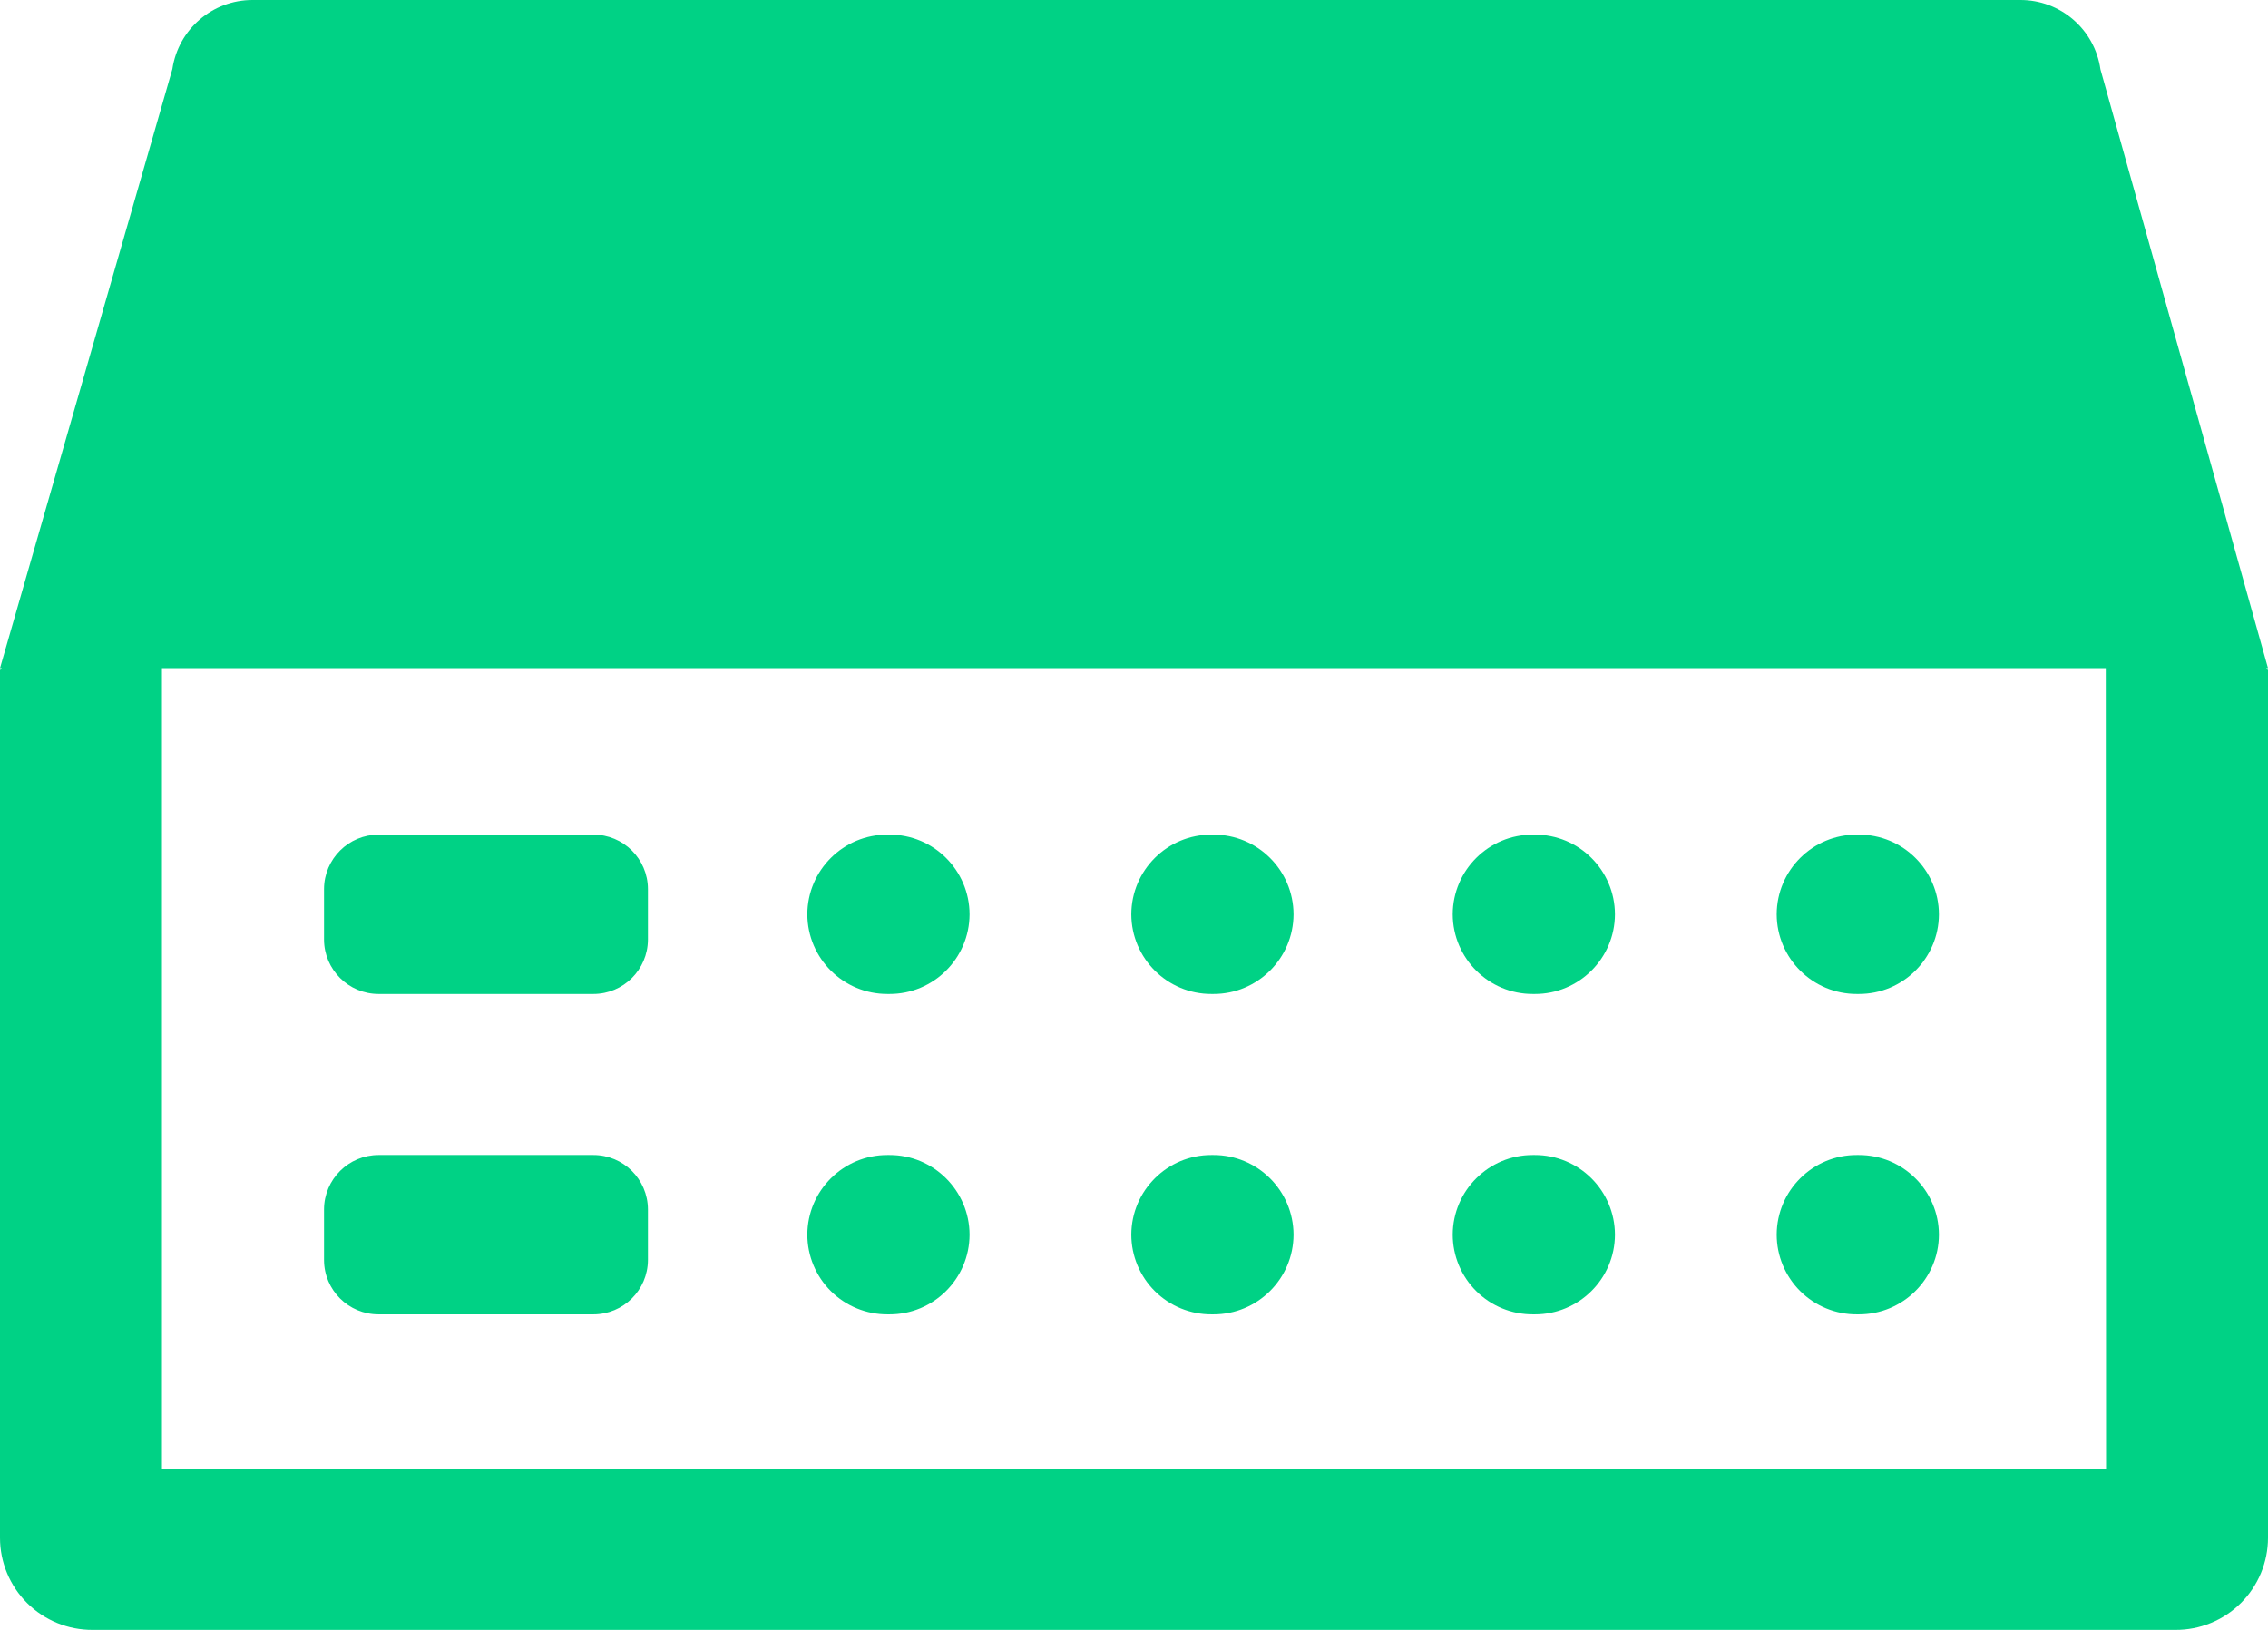
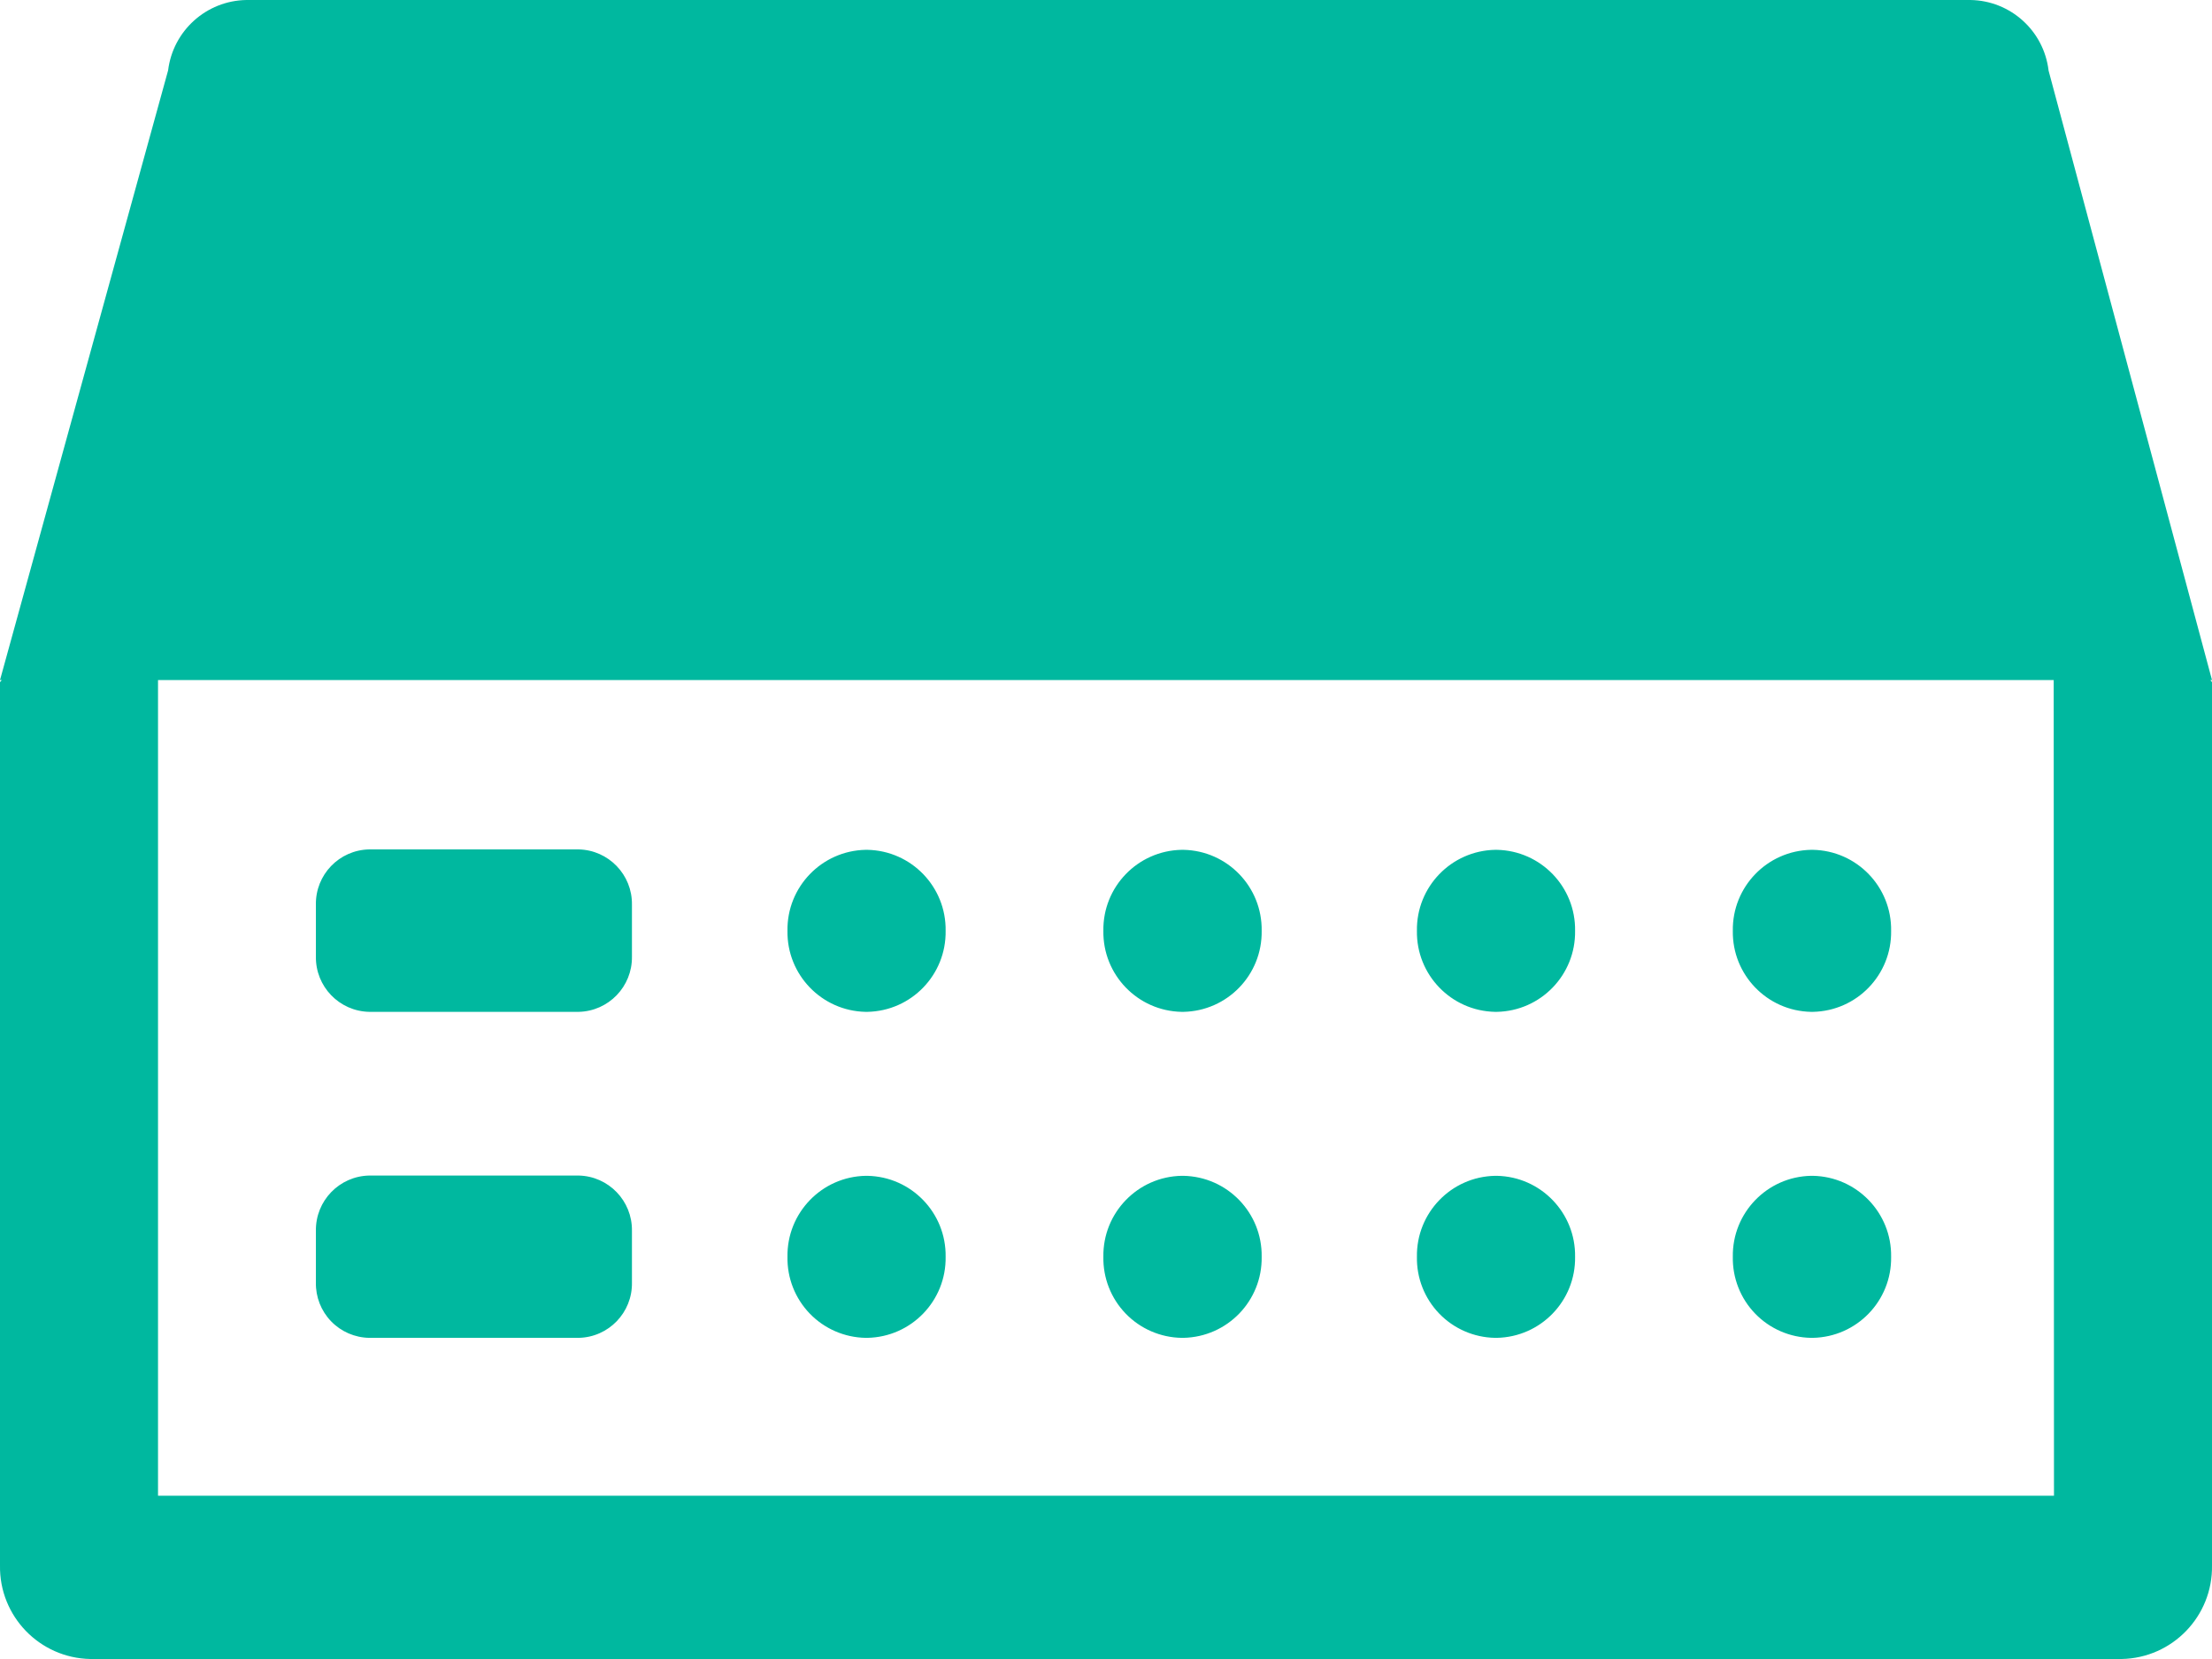
- <svg xmlns="http://www.w3.org/2000/svg" viewBox="0 0 32 23">
+ <svg xmlns="http://www.w3.org/2000/svg" viewBox="0 0 16 12">
  <defs>
    <style>
      .cls-1 {
-         fill: #00d285;
+         fill: #00b89f;
      }
    </style>
  </defs>
-   <g id="网络设备" transform="translate(-64 -311.7)">
-     <path id="路径_3" data-name="路径 3" class="cls-1" d="M96,321.128l-2.364-8.449A1.14,1.14,0,0,0,92.5,311.7H67.564a1.143,1.143,0,0,0-1.132.975L64,321.128h.025l-.025.028V333.4a1.3,1.3,0,0,0,1.307,1.3H94.693A1.3,1.3,0,0,0,96,333.4V321.156l-.025-.028Zm-2.285,11.3H66.285v-11.3H93.711Z" transform="translate(0)" />
-     <path id="路径_4" data-name="路径 4" class="cls-1" d="M192.771,646.051H195.8a.77.77,0,0,0,.771-.766v-.716a.77.77,0,0,0-.771-.766h-3.028a.77.77,0,0,0-.771.766v.716A.77.77,0,0,0,192.771,646.051Zm0,4.521H195.8a.77.77,0,0,0,.771-.766v-.716a.77.77,0,0,0-.771-.766h-3.028a.77.77,0,0,0-.771.766v.716A.768.768,0,0,0,192.771,650.572Zm7.181-4.521h.025a1.128,1.128,0,0,0,1.132-1.124v0a1.128,1.128,0,0,0-1.132-1.124h-.025a1.128,1.128,0,0,0-1.132,1.124v0A1.128,1.128,0,0,0,199.953,646.051Zm0,4.521h.025a1.128,1.128,0,0,0,1.132-1.124v0a1.128,1.128,0,0,0-1.132-1.124h-.025a1.128,1.128,0,0,0-1.132,1.124v0A1.126,1.126,0,0,0,199.953,650.572Zm4.571-4.521h.025a1.128,1.128,0,0,0,1.132-1.124v0a1.128,1.128,0,0,0-1.132-1.124h-.025a1.128,1.128,0,0,0-1.132,1.124v0A1.128,1.128,0,0,0,204.524,646.051Zm0,4.521h.025a1.128,1.128,0,0,0,1.132-1.124v0a1.128,1.128,0,0,0-1.132-1.124h-.025a1.128,1.128,0,0,0-1.132,1.124v0A1.126,1.126,0,0,0,204.524,650.572Zm4.535-4.521h.025a1.128,1.128,0,0,0,1.132-1.124v0a1.128,1.128,0,0,0-1.132-1.124h-.025a1.128,1.128,0,0,0-1.132,1.124v0A1.128,1.128,0,0,0,209.059,646.051Zm0,4.521h.025a1.128,1.128,0,0,0,1.132-1.124v0a1.128,1.128,0,0,0-1.132-1.124h-.025a1.128,1.128,0,0,0-1.132,1.124v0A1.126,1.126,0,0,0,209.059,650.572Zm4.571-4.521h.025a1.128,1.128,0,0,0,1.132-1.124v0a1.128,1.128,0,0,0-1.132-1.124h-.025a1.128,1.128,0,0,0-1.132,1.124v0A1.128,1.128,0,0,0,213.63,646.051Zm0,4.521h.025a1.128,1.128,0,0,0,1.132-1.124v0a1.128,1.128,0,0,0-1.132-1.124h-.025a1.128,1.128,0,0,0-1.132,1.124v0A1.126,1.126,0,0,0,213.63,650.572Z" transform="translate(-123.429 -320.325)" />
+   <g id="组_120" data-name="组 120" transform="translate(-136 -393.694)">
+     <path id="路径_3" data-name="路径 3" class="cls-1" d="M80,316.619l-1.182-4.408a.578.578,0,0,0-.566-.511H65.782a.58.58,0,0,0-.566.509L64,316.619h.013l-.013.015v6.389a.666.666,0,0,0,.653.677H79.346a.666.666,0,0,0,.654-.677v-6.389l-.012-.015Zm-1.143,5.9H65.143v-5.9H78.855Z" transform="translate(72 81.994)" />
+     <path id="路径_4" data-name="路径 4" class="cls-1" d="M192.386,644.975H193.9a.394.394,0,0,0,.386-.4V644.2a.394.394,0,0,0-.386-.4h-1.514a.393.393,0,0,0-.386.4v.374A.394.394,0,0,0,192.386,644.975Zm0,2.358H193.9a.393.393,0,0,0,.386-.4v-.374a.394.394,0,0,0-.386-.4h-1.514a.394.394,0,0,0-.386.4v.374A.392.392,0,0,0,192.386,647.333Zm3.591-2.358h.012a.577.577,0,0,0,.566-.586v0a.577.577,0,0,0-.566-.586h-.012a.577.577,0,0,0-.566.586v0A.577.577,0,0,0,195.976,644.975Zm0,2.358h.012a.577.577,0,0,0,.566-.586v0a.577.577,0,0,0-.566-.586h-.012a.577.577,0,0,0-.566.586v0A.575.575,0,0,0,195.976,647.333Zm2.285-2.358h.013a.577.577,0,0,0,.566-.586v0a.577.577,0,0,0-.566-.586h-.013a.577.577,0,0,0-.566.586v0A.577.577,0,0,0,198.262,644.975Zm0,2.358h.013a.577.577,0,0,0,.566-.586v0a.577.577,0,0,0-.566-.586h-.013a.577.577,0,0,0-.566.586v0A.575.575,0,0,0,198.262,647.333Zm2.268-2.358h.012a.577.577,0,0,0,.566-.586v0a.577.577,0,0,0-.566-.586h-.012a.577.577,0,0,0-.566.586v0A.577.577,0,0,0,200.529,644.975Zm0,2.358h.012a.577.577,0,0,0,.566-.586v0a.577.577,0,0,0-.566-.586h-.012a.577.577,0,0,0-.566.586v0A.575.575,0,0,0,200.529,647.333Zm2.285-2.358h.013a.577.577,0,0,0,.566-.586v0a.577.577,0,0,0-.566-.586h-.013a.577.577,0,0,0-.566.586v0A.577.577,0,0,0,202.815,644.975Zm0,2.358h.013a.577.577,0,0,0,.566-.586v0a.577.577,0,0,0-.566-.586h-.013a.577.577,0,0,0-.566.586v0A.575.575,0,0,0,202.815,647.333Z" transform="translate(-53.715 -243.962)" />
  </g>
</svg>
